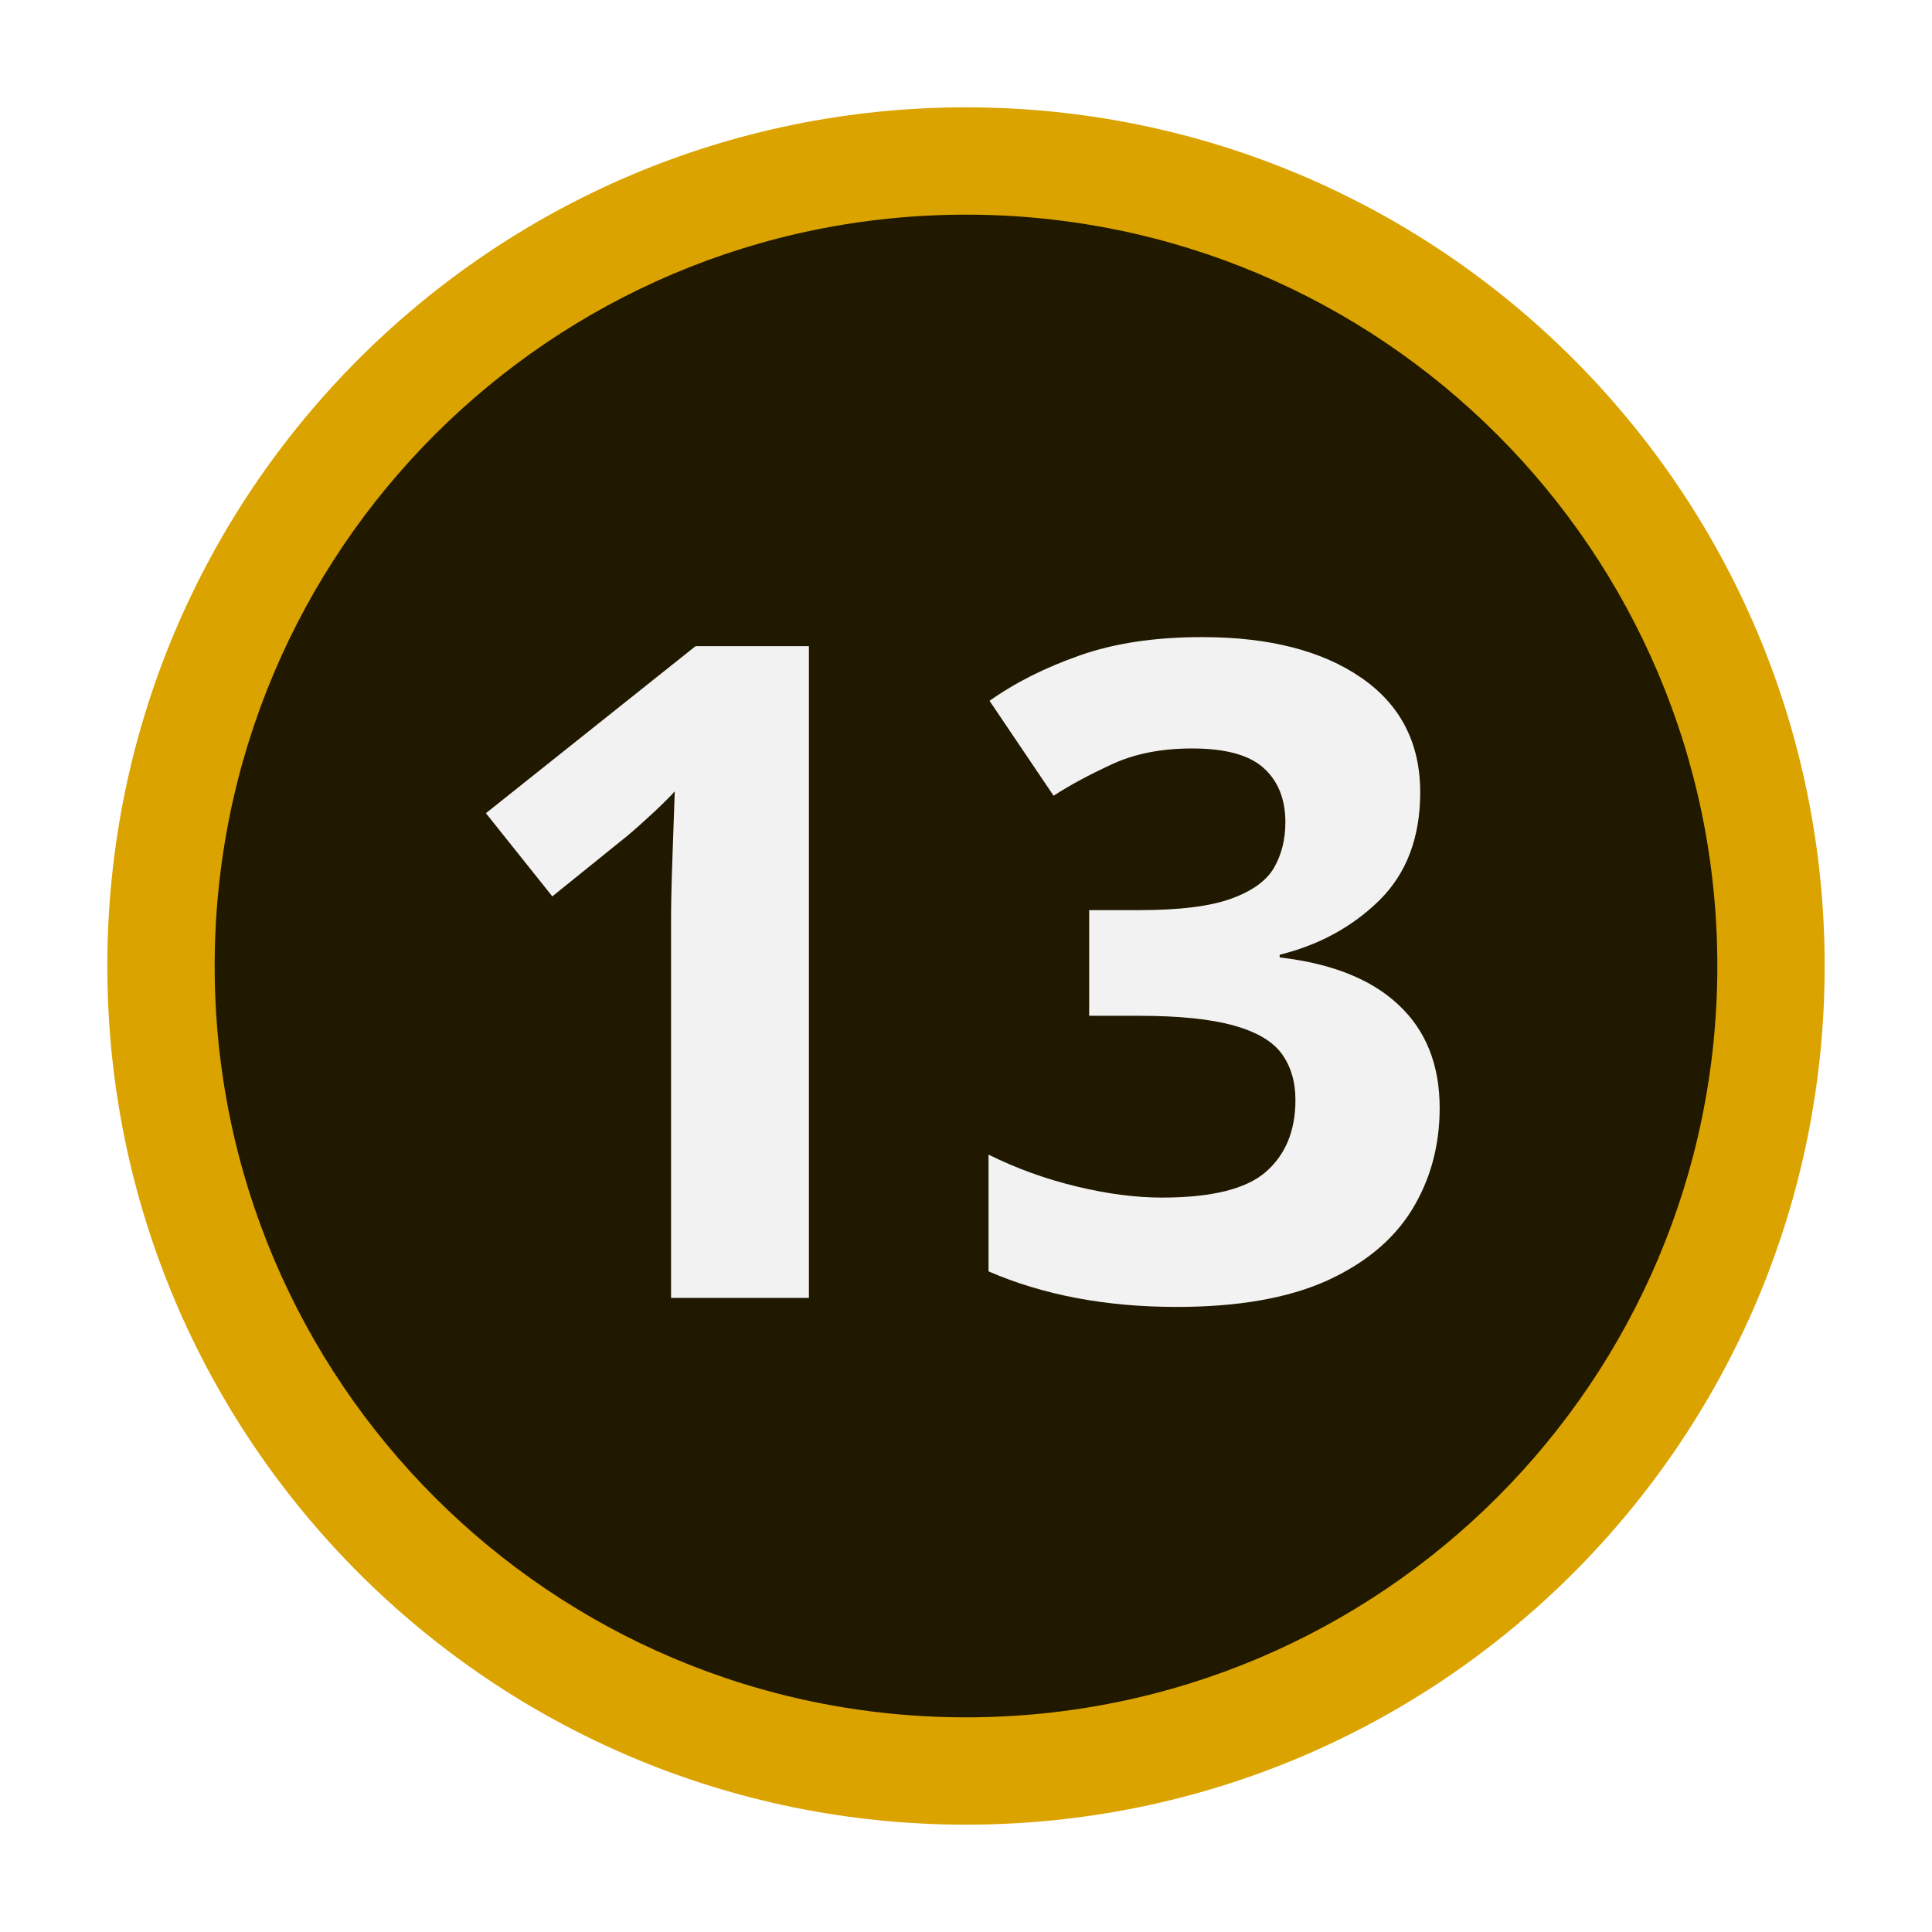
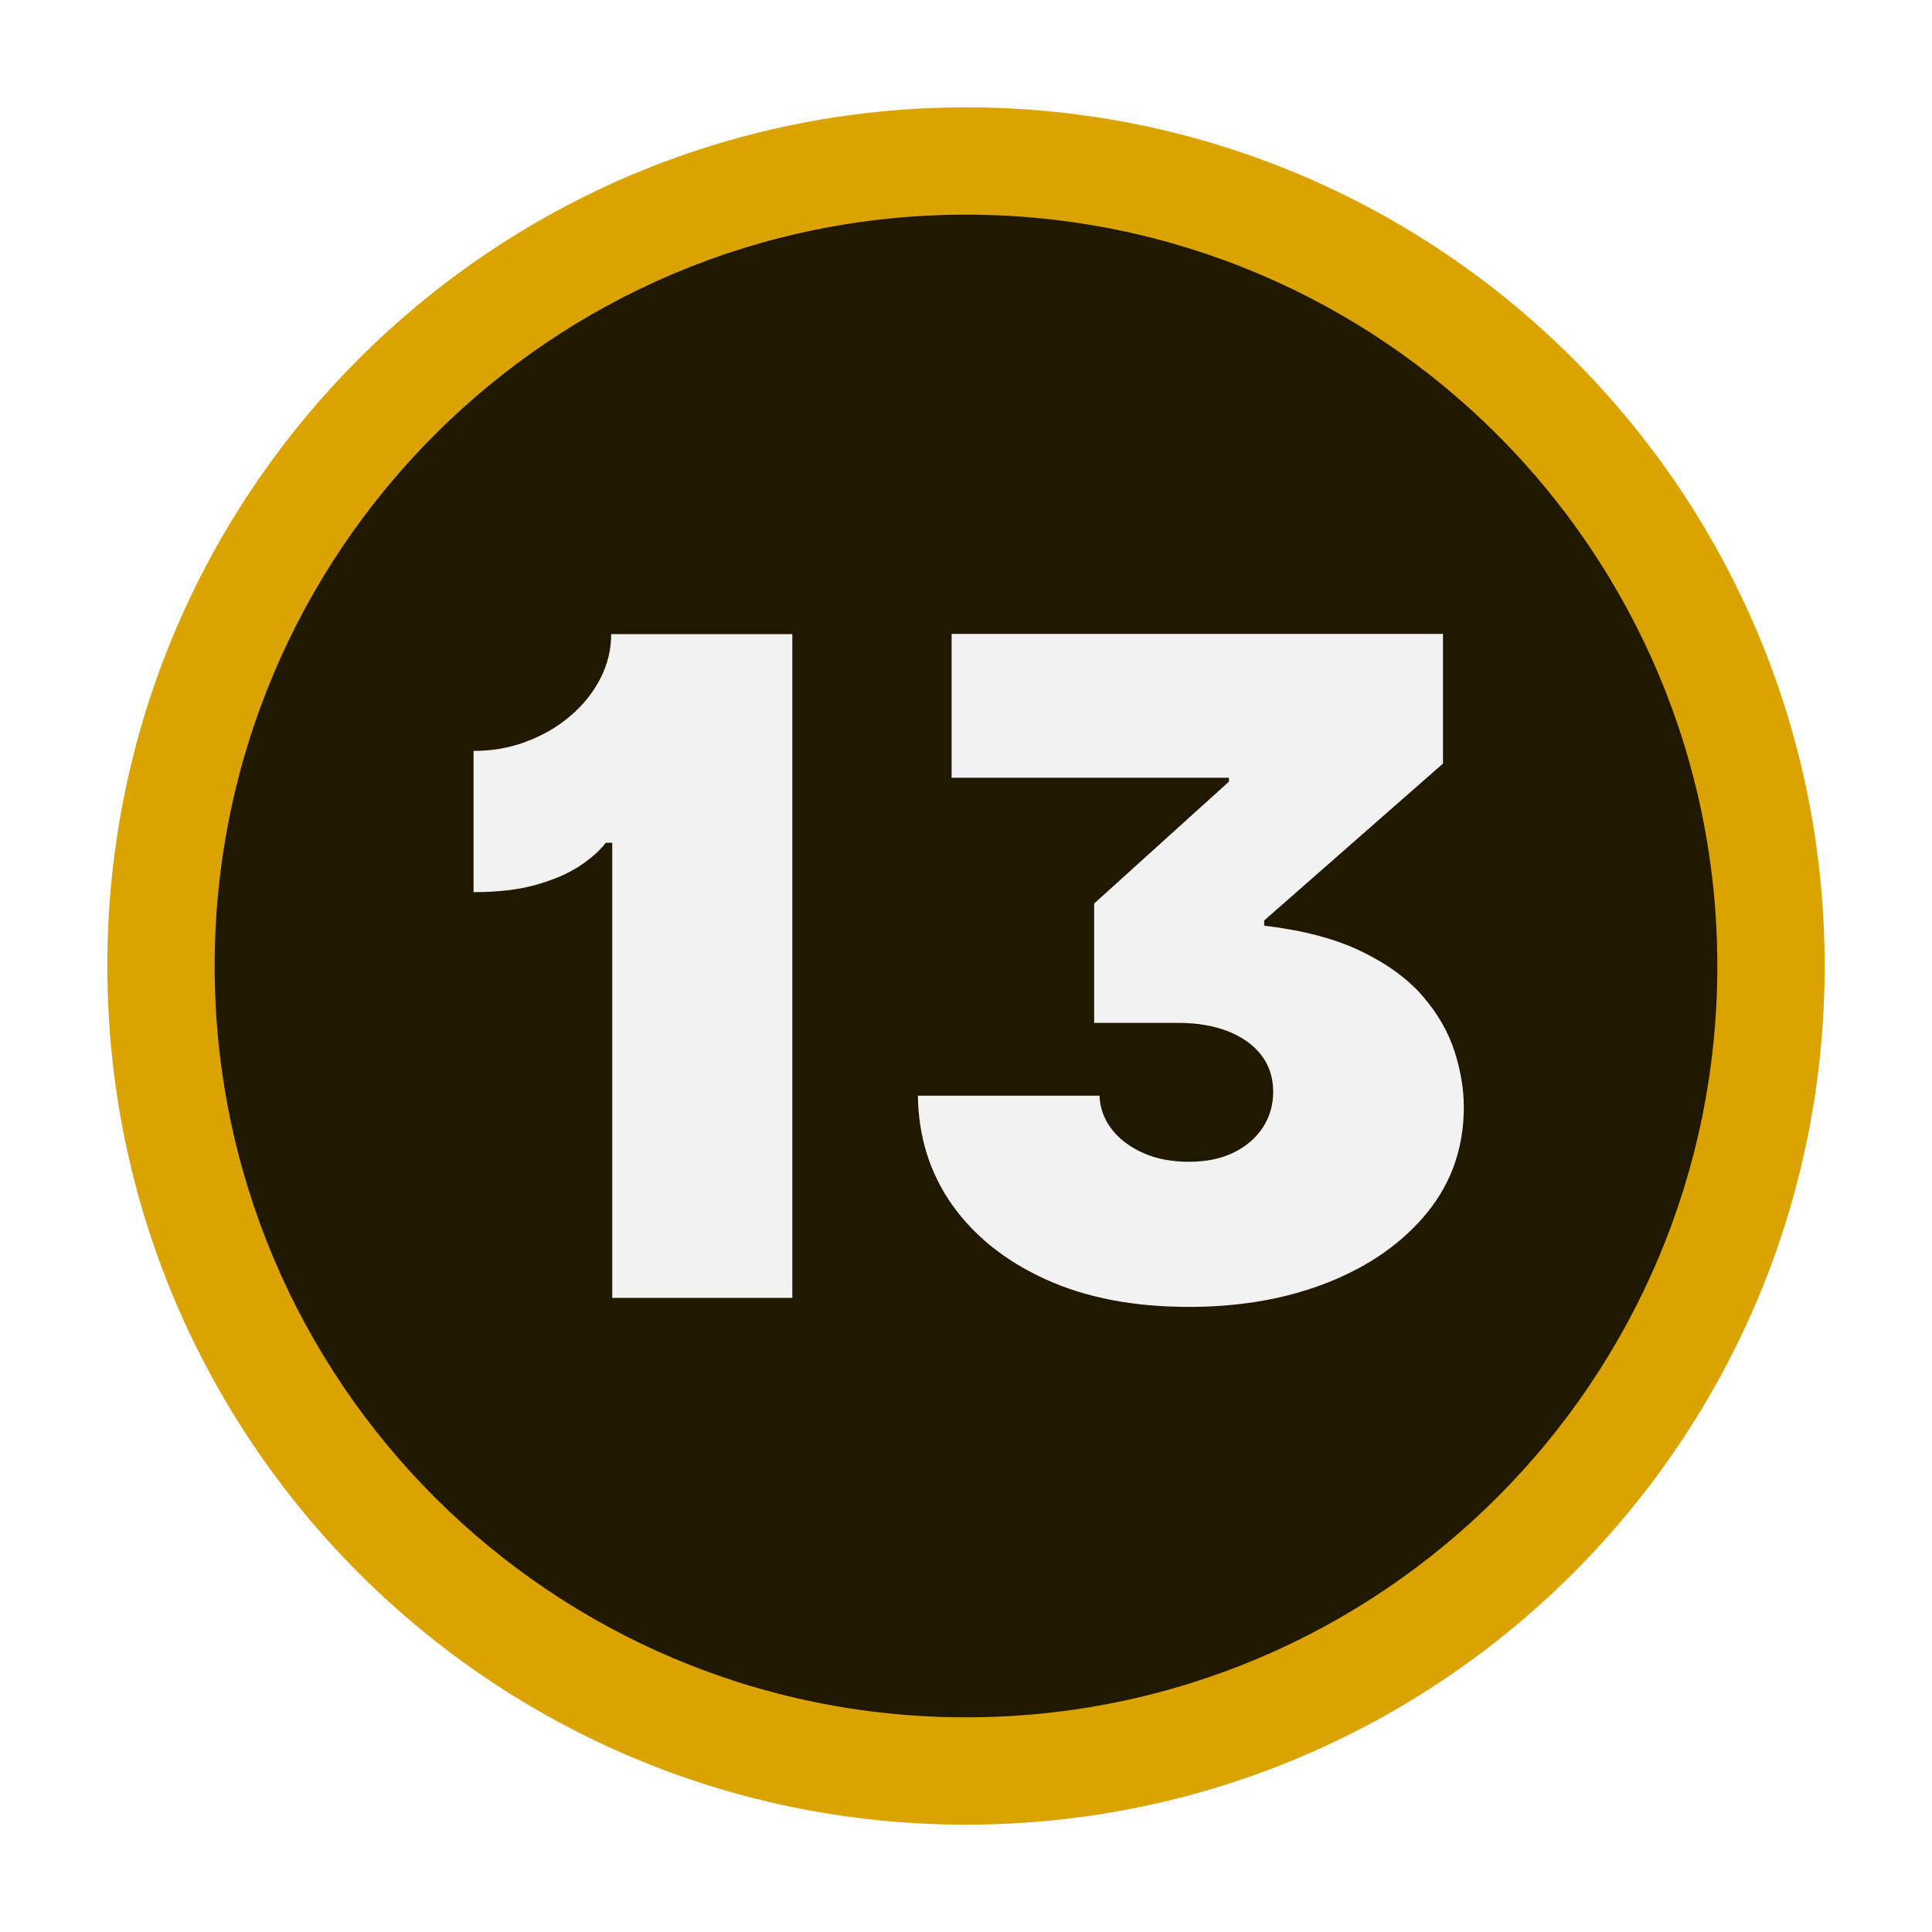
<svg xmlns="http://www.w3.org/2000/svg" id="Layer_2" data-name="Layer 2" viewBox="0 0 90 90">
  <defs>
    <style>
      .cls-1 {
        fill: #dba300;
      }

-       .cls-1, .cls-2, .cls-3 {
+       .cls-1, .cls-2, .cls-3, .cls-4 {
        stroke-width: 0px;
      }

      .cls-2 {
        fill: none;
      }

-       .cls-4 {
+       .cls-3 {
        fill: #f2f2f2;
-         font-family: InterV-Black, 'Inter V';
-         font-size: 42.52px;
-         font-variation-settings: 'wght' 900, 'slnt' 0;
-         font-weight: 800;
      }

-       .cls-3 {
+       .cls-4 {
        opacity: .85;
      }
    </style>
  </defs>
  <g id="Layer_1-2" data-name="Layer 1">
    <g>
      <circle class="cls-1" cx="45" cy="45" r="40" />
-       <circle class="cls-3" cx="45" cy="45" r="35" />
+       <circle class="cls-4" cx="45" cy="45" r="35" />
      <rect class="cls-2" width="90" height="90" />
-       <text class="cls-4" transform="translate(20.12 60.46)">
-         <tspan x="0" y="0">13</tspan>
-       </text>
+       <g>
+         <path class="cls-3" d="m36.91,29.54v30.92h-8.39v-21.2h-.3c-.28.37-.69.73-1.23,1.09-.54.35-1.21.64-2.03.87s-1.78.34-2.9.34v-6.58c.87,0,1.68-.14,2.45-.43.77-.29,1.45-.68,2.05-1.19.59-.5,1.06-1.08,1.4-1.74.34-.65.51-1.35.51-2.08h8.46Z" />
+         <path class="cls-3" d="m42.76,51.04h8.46c.02.59.22,1.12.59,1.59.37.47.87.83,1.49,1.1s1.32.39,2.08.39c.81,0,1.5-.14,2.09-.43.59-.29,1.04-.68,1.36-1.17.32-.49.48-1.05.48-1.66,0-.67-.19-1.25-.57-1.73-.38-.48-.9-.84-1.56-1.1-.66-.25-1.42-.38-2.28-.38h-3.93v-5.56l6.28-5.68v-.18h-12.92v-6.7h22.89v6.04l-8.33,7.31v.24c1.83.22,3.35.62,4.55,1.21,1.2.58,2.15,1.28,2.84,2.08.69.8,1.18,1.65,1.47,2.54.29.9.44,1.77.44,2.63,0,1.87-.57,3.51-1.7,4.9-1.13,1.39-2.67,2.48-4.6,3.25-1.93.77-4.1,1.15-6.51,1.15-2.55,0-4.76-.42-6.64-1.27-1.88-.85-3.34-2.01-4.39-3.49-1.04-1.48-1.57-3.18-1.59-5.09Z" />
+       </g>
    </g>
  </g>
</svg>
